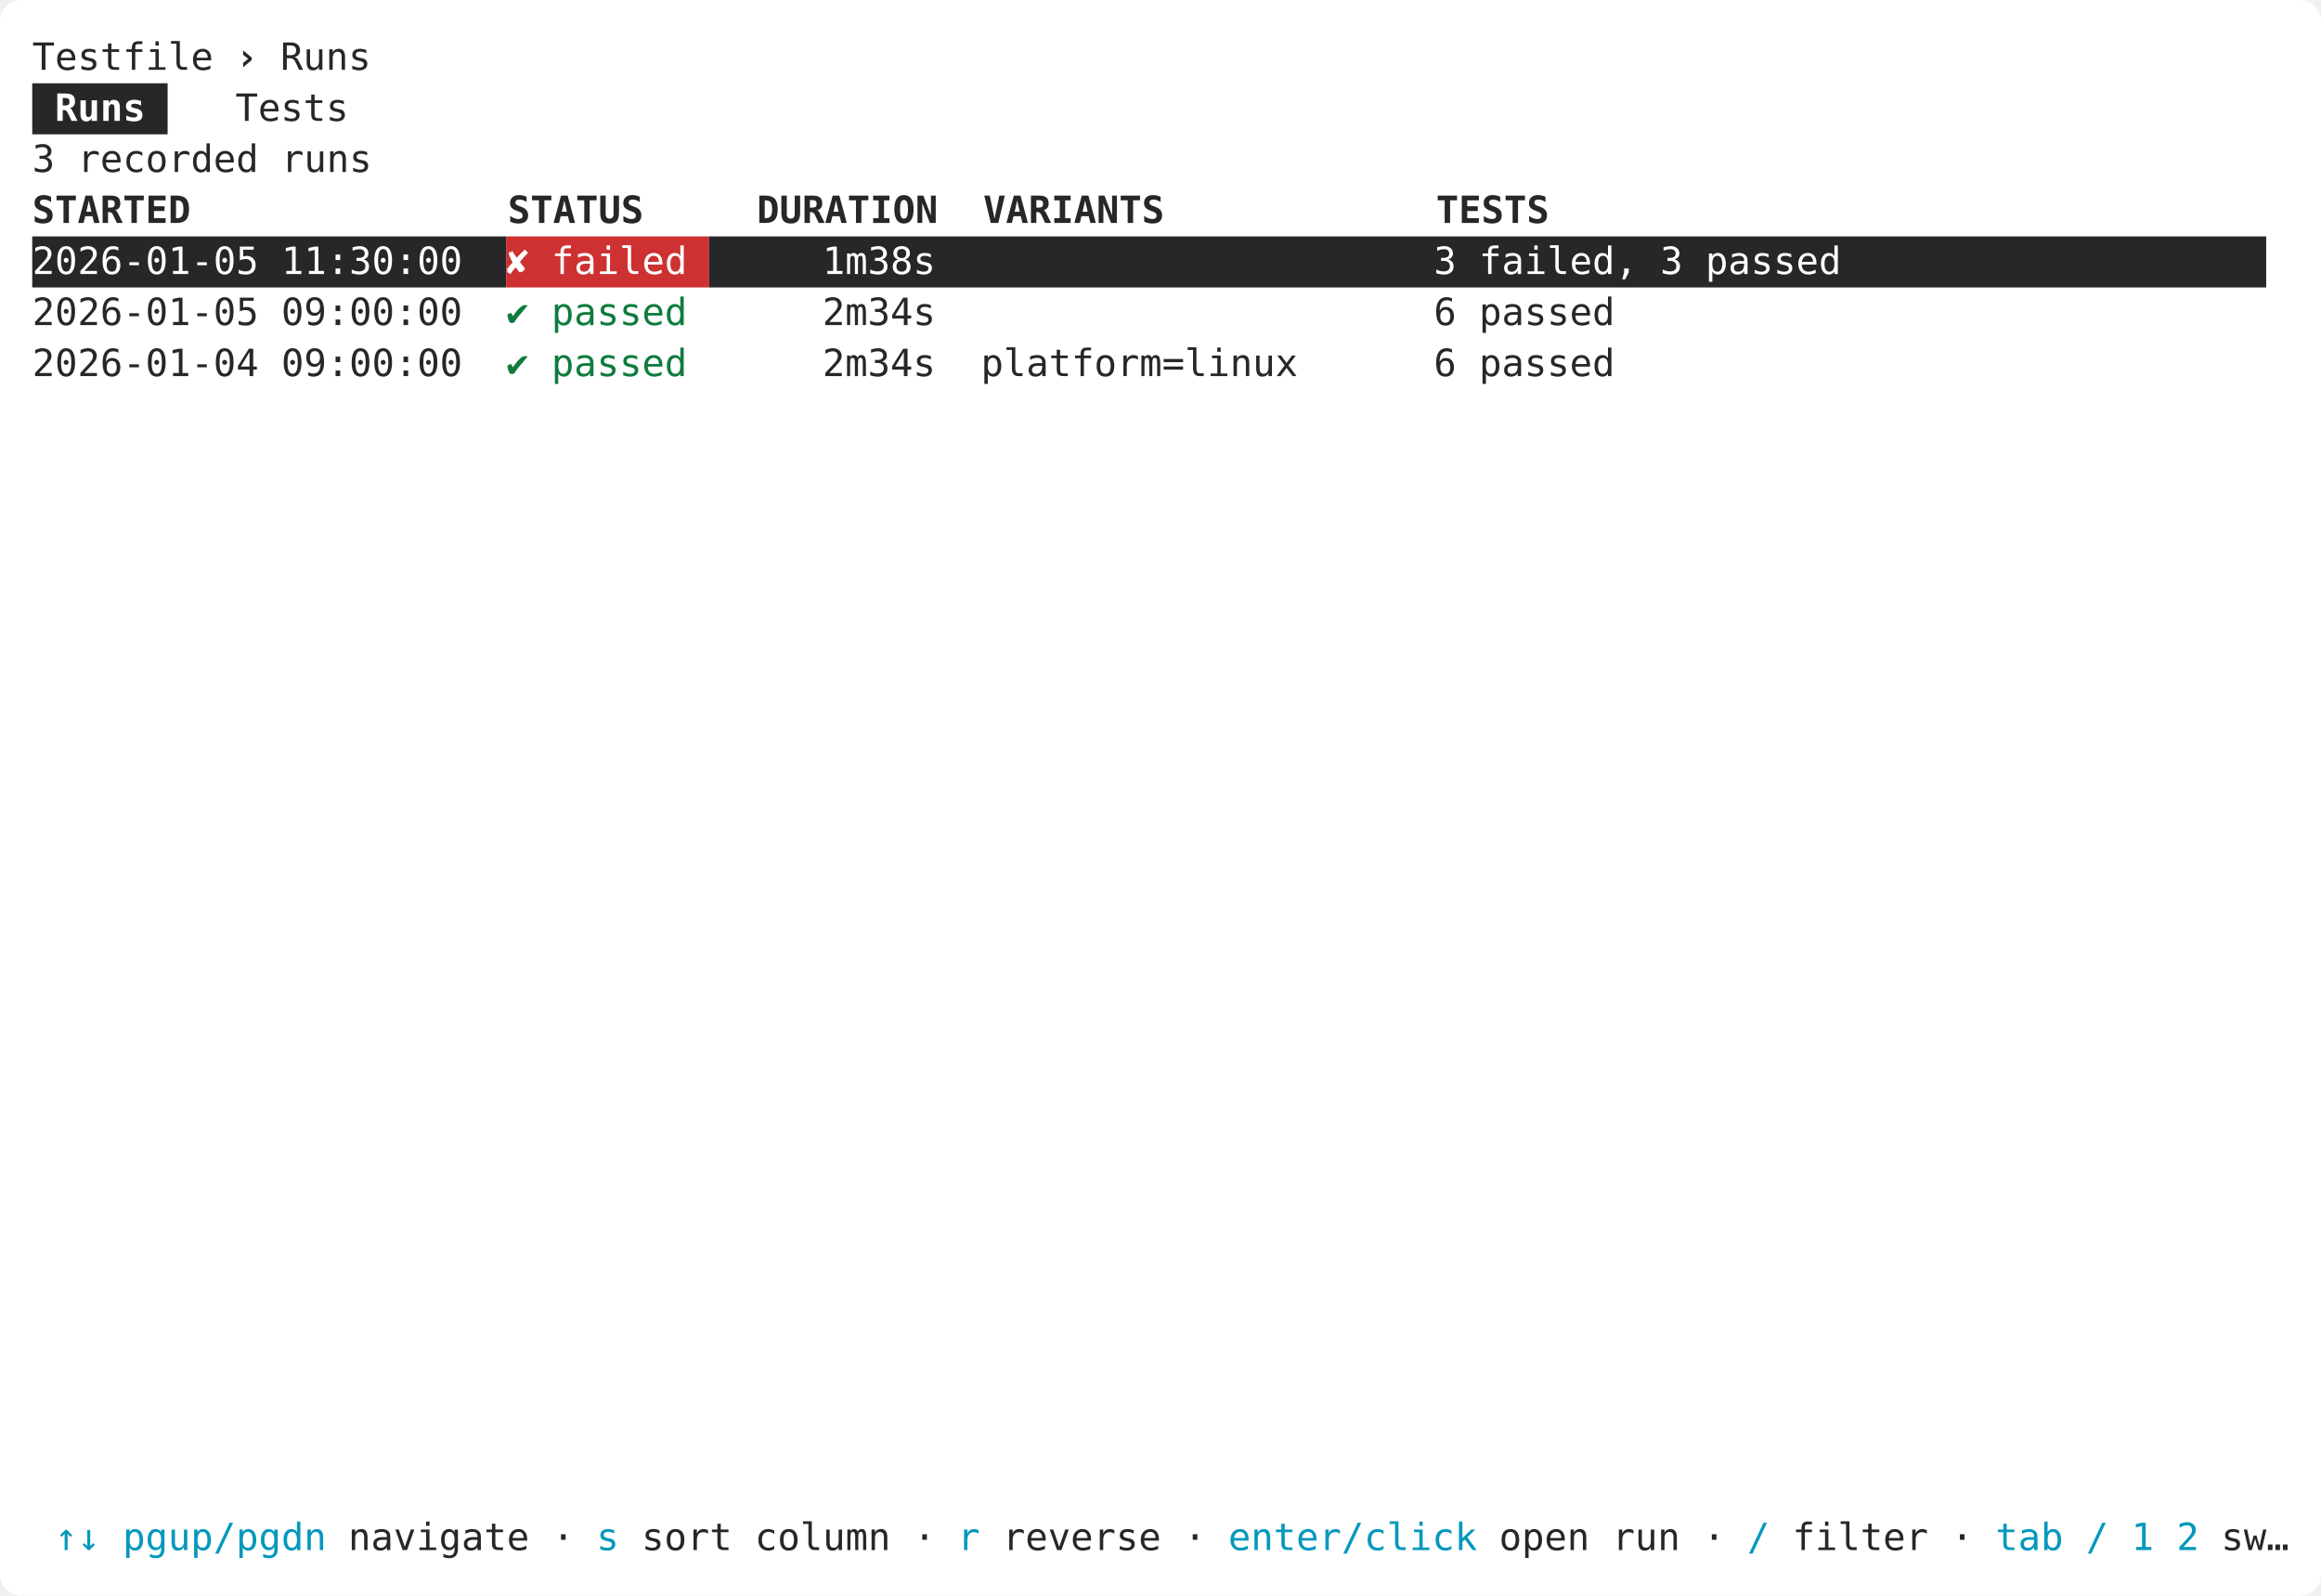
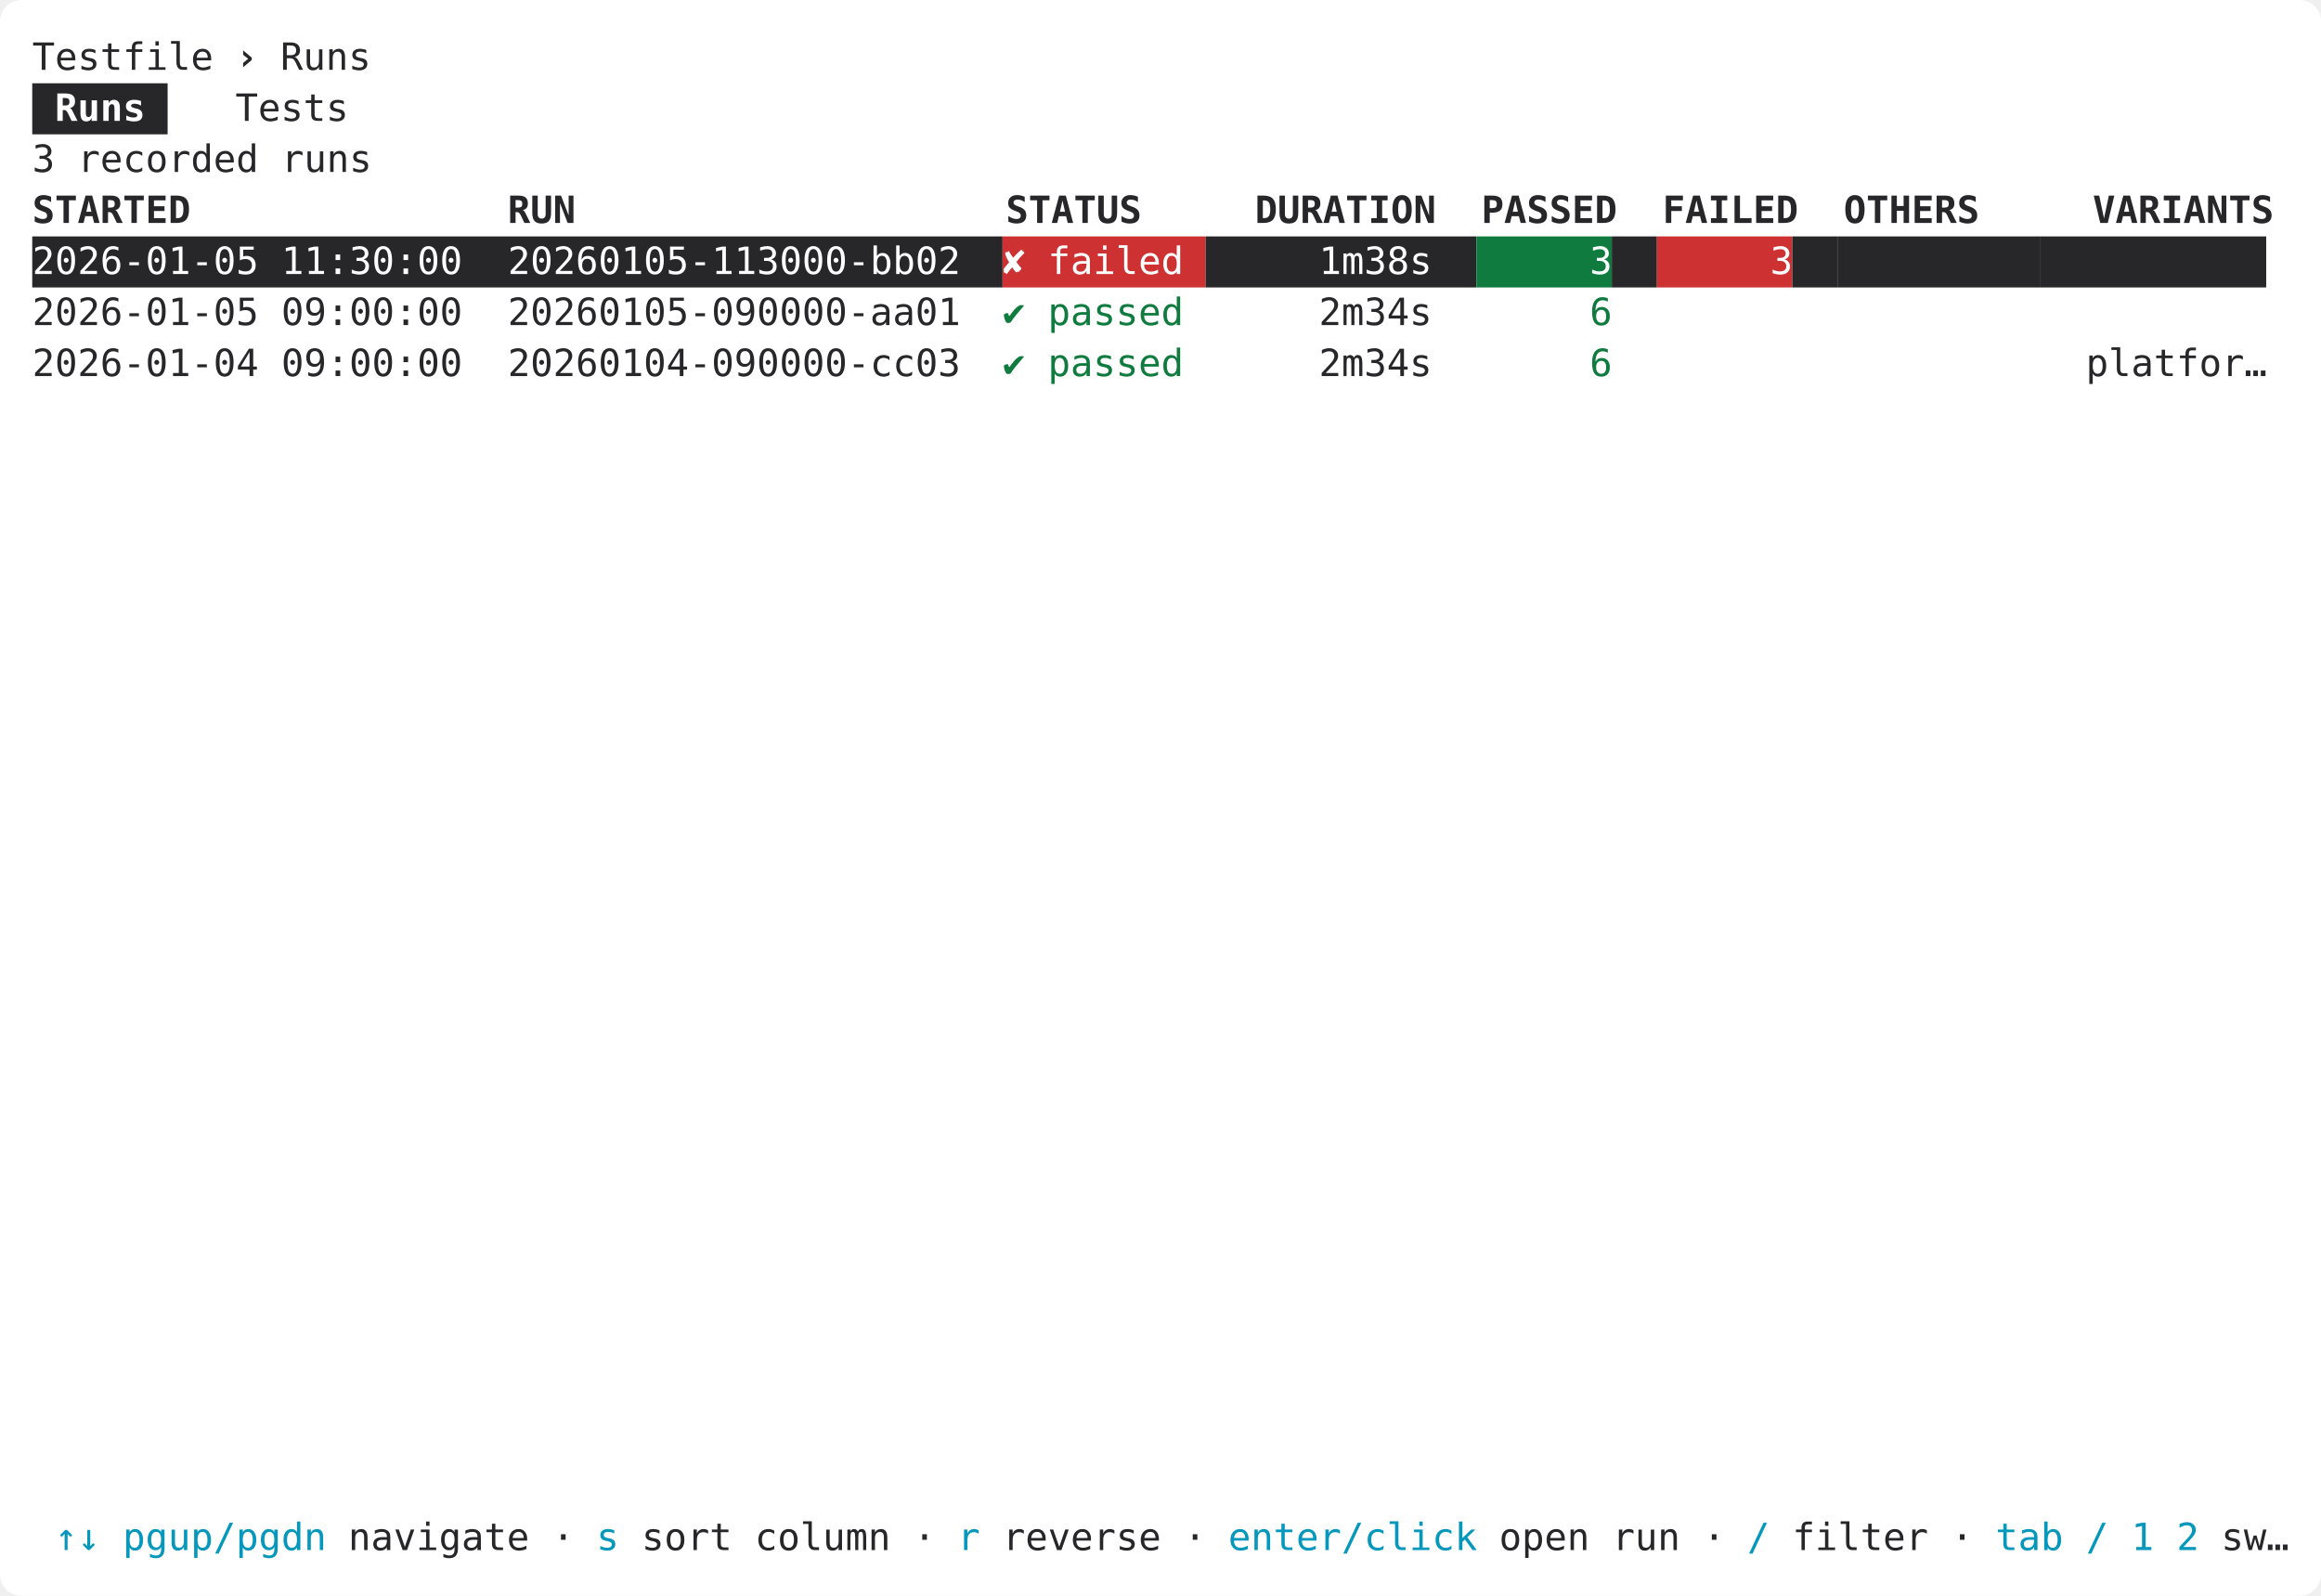
<svg xmlns="http://www.w3.org/2000/svg" width="864" height="594" viewBox="0 0 864 594">
  <rect width="100%" height="100%" fill="#ffffff" rx="8" />
  <g font-family="Menlo, Consolas, 'DejaVu Sans Mono', monospace" font-size="14">
    <text y="26" xml:space="preserve">
      <tspan x="12.0" fill="#27272a" textLength="67.2" lengthAdjust="spacingAndGlyphs">Testfile</tspan>
      <tspan x="79.2" fill="#27272a" textLength="25.2" lengthAdjust="spacingAndGlyphs" font-weight="bold" opacity="0.55"> › </tspan>
      <tspan x="104.4" fill="#27272a" textLength="33.6" lengthAdjust="spacingAndGlyphs">Runs</tspan>
    </text>
    <rect x="12.0" y="31" width="50.4" height="19" fill="#27272a" />
    <text y="45" xml:space="preserve">
      <tspan x="12.0" fill="#ffffff" textLength="50.4" lengthAdjust="spacingAndGlyphs" font-weight="bold"> Runs </tspan>
      <tspan x="79.2" fill="#27272a" textLength="58.8" lengthAdjust="spacingAndGlyphs" opacity="0.55"> Tests </tspan>
    </text>
    <text y="64" xml:space="preserve">
      <tspan x="12.0" fill="#27272a" textLength="126.0" lengthAdjust="spacingAndGlyphs" opacity="0.55">3 recorded runs</tspan>
    </text>
    <text y="83" xml:space="preserve">
-       <tspan x="12.0" fill="#27272a" textLength="831.6" lengthAdjust="spacingAndGlyphs" font-weight="bold">STARTED              STATUS     DURATION  VARIANTS            TESTS                                </tspan>
+       <tspan x="12.0" fill="#27272a" textLength="831.6" lengthAdjust="spacingAndGlyphs" font-weight="bold">STARTED              RUN                   STATUS     DURATION  PASSED  FAILED  OTHERS     VARIANTS</tspan>
    </text>
-     <rect x="12.0" y="88" width="176.4" height="19" fill="#27272a" />
-     <rect x="188.4" y="88" width="75.6" height="19" fill="#cd3131" />
-     <rect x="264.0" y="88" width="579.6" height="19" fill="#27272a" />
+     <rect x="12.0" y="88" width="361.2" height="19" fill="#27272a" />
+     <rect x="373.2" y="88" width="75.6" height="19" fill="#cd3131" />
+     <rect x="448.8" y="88" width="100.8" height="19" fill="#27272a" />
+     <rect x="549.6" y="88" width="50.4" height="19" fill="#0f7b3e" />
+     <rect x="600.0" y="88" width="16.8" height="19" fill="#27272a" />
+     <rect x="616.8" y="88" width="50.4" height="19" fill="#cd3131" />
+     <rect x="667.2" y="88" width="16.8" height="19" fill="#27272a" />
+     <rect x="684.0" y="88" width="75.6" height="19" fill="#27272a" />
+     <rect x="759.6" y="88" width="84.0" height="19" fill="#27272a" />
    <text y="102" xml:space="preserve">
-       <tspan x="12.0" fill="#ffffff" textLength="176.4" lengthAdjust="spacingAndGlyphs">2026-01-05 11:30:00  </tspan>
-       <tspan x="188.4" fill="#ffffff" textLength="75.6" lengthAdjust="spacingAndGlyphs">✘ failed </tspan>
-       <tspan x="264.0" fill="#ffffff" textLength="579.6" lengthAdjust="spacingAndGlyphs">     1m38s                      3 failed, 3 passed                   </tspan>
+       <tspan x="12.0" fill="#ffffff" textLength="361.2" lengthAdjust="spacingAndGlyphs">2026-01-05 11:30:00  20260105-113000-bb02  </tspan>
+       <tspan x="373.2" fill="#ffffff" textLength="75.6" lengthAdjust="spacingAndGlyphs">✘ failed </tspan>
+       <tspan x="448.8" fill="#ffffff" textLength="100.8" lengthAdjust="spacingAndGlyphs">     1m38s  </tspan>
+       <tspan x="549.6" fill="#ffffff" textLength="50.4" lengthAdjust="spacingAndGlyphs">     3</tspan>
+       <tspan x="616.8" fill="#ffffff" textLength="50.4" lengthAdjust="spacingAndGlyphs">     3</tspan>
    </text>
    <text y="121" xml:space="preserve">
-       <tspan x="12.0" fill="#27272a" textLength="176.4" lengthAdjust="spacingAndGlyphs">2026-01-05 09:00:00  </tspan>
-       <tspan x="188.4" fill="#0f7b3e" textLength="75.6" lengthAdjust="spacingAndGlyphs">✔ passed </tspan>
-       <tspan x="264.0" fill="#27272a" textLength="336.0" lengthAdjust="spacingAndGlyphs">     2m34s                      6 passed</tspan>
+       <tspan x="12.0" fill="#27272a" textLength="361.2" lengthAdjust="spacingAndGlyphs">2026-01-05 09:00:00  20260105-090000-aa01  </tspan>
+       <tspan x="373.2" fill="#0f7b3e" textLength="75.6" lengthAdjust="spacingAndGlyphs">✔ passed </tspan>
+       <tspan x="448.8" fill="#27272a" textLength="100.8" lengthAdjust="spacingAndGlyphs">     2m34s  </tspan>
+       <tspan x="549.6" fill="#0f7b3e" textLength="50.4" lengthAdjust="spacingAndGlyphs">     6</tspan>
    </text>
    <text y="140" xml:space="preserve">
-       <tspan x="12.0" fill="#27272a" textLength="176.4" lengthAdjust="spacingAndGlyphs">2026-01-04 09:00:00  </tspan>
-       <tspan x="188.4" fill="#0f7b3e" textLength="75.6" lengthAdjust="spacingAndGlyphs">✔ passed </tspan>
-       <tspan x="264.0" fill="#27272a" textLength="336.0" lengthAdjust="spacingAndGlyphs">     2m34s  platform=linux      6 passed</tspan>
+       <tspan x="12.0" fill="#27272a" textLength="361.2" lengthAdjust="spacingAndGlyphs">2026-01-04 09:00:00  20260104-090000-cc03  </tspan>
+       <tspan x="373.2" fill="#0f7b3e" textLength="75.6" lengthAdjust="spacingAndGlyphs">✔ passed </tspan>
+       <tspan x="448.8" fill="#27272a" textLength="100.8" lengthAdjust="spacingAndGlyphs">     2m34s  </tspan>
+       <tspan x="549.6" fill="#0f7b3e" textLength="50.4" lengthAdjust="spacingAndGlyphs">     6</tspan>
+       <tspan x="759.6" fill="#27272a" textLength="84.0" lengthAdjust="spacingAndGlyphs">  platfor…</tspan>
    </text>
    <text y="577" xml:space="preserve">
      <tspan x="20.4" fill="#0598bc" textLength="100.8" lengthAdjust="spacingAndGlyphs">↑↓ pgup/pgdn</tspan>
      <tspan x="121.2" fill="#27272a" textLength="92.4" lengthAdjust="spacingAndGlyphs" opacity="0.55"> navigate ·</tspan>
      <tspan x="222.0" fill="#0598bc" textLength="8.4" lengthAdjust="spacingAndGlyphs">s</tspan>
      <tspan x="230.4" fill="#27272a" textLength="117.6" lengthAdjust="spacingAndGlyphs" opacity="0.55"> sort column ·</tspan>
      <tspan x="356.4" fill="#0598bc" textLength="8.4" lengthAdjust="spacingAndGlyphs">r</tspan>
      <tspan x="364.8" fill="#27272a" textLength="84.0" lengthAdjust="spacingAndGlyphs" opacity="0.55"> reverse ·</tspan>
      <tspan x="457.2" fill="#0598bc" textLength="92.4" lengthAdjust="spacingAndGlyphs">enter/click</tspan>
      <tspan x="549.6" fill="#27272a" textLength="92.4" lengthAdjust="spacingAndGlyphs" opacity="0.55"> open run ·</tspan>
      <tspan x="650.4" fill="#0598bc" textLength="8.4" lengthAdjust="spacingAndGlyphs">/</tspan>
      <tspan x="658.8" fill="#27272a" textLength="75.6" lengthAdjust="spacingAndGlyphs" opacity="0.55"> filter ·</tspan>
      <tspan x="742.8" fill="#0598bc" textLength="75.6" lengthAdjust="spacingAndGlyphs">tab / 1 2</tspan>
      <tspan x="818.4" fill="#27272a" textLength="33.6" lengthAdjust="spacingAndGlyphs" opacity="0.55"> sw…</tspan>
    </text>
  </g>
</svg>
